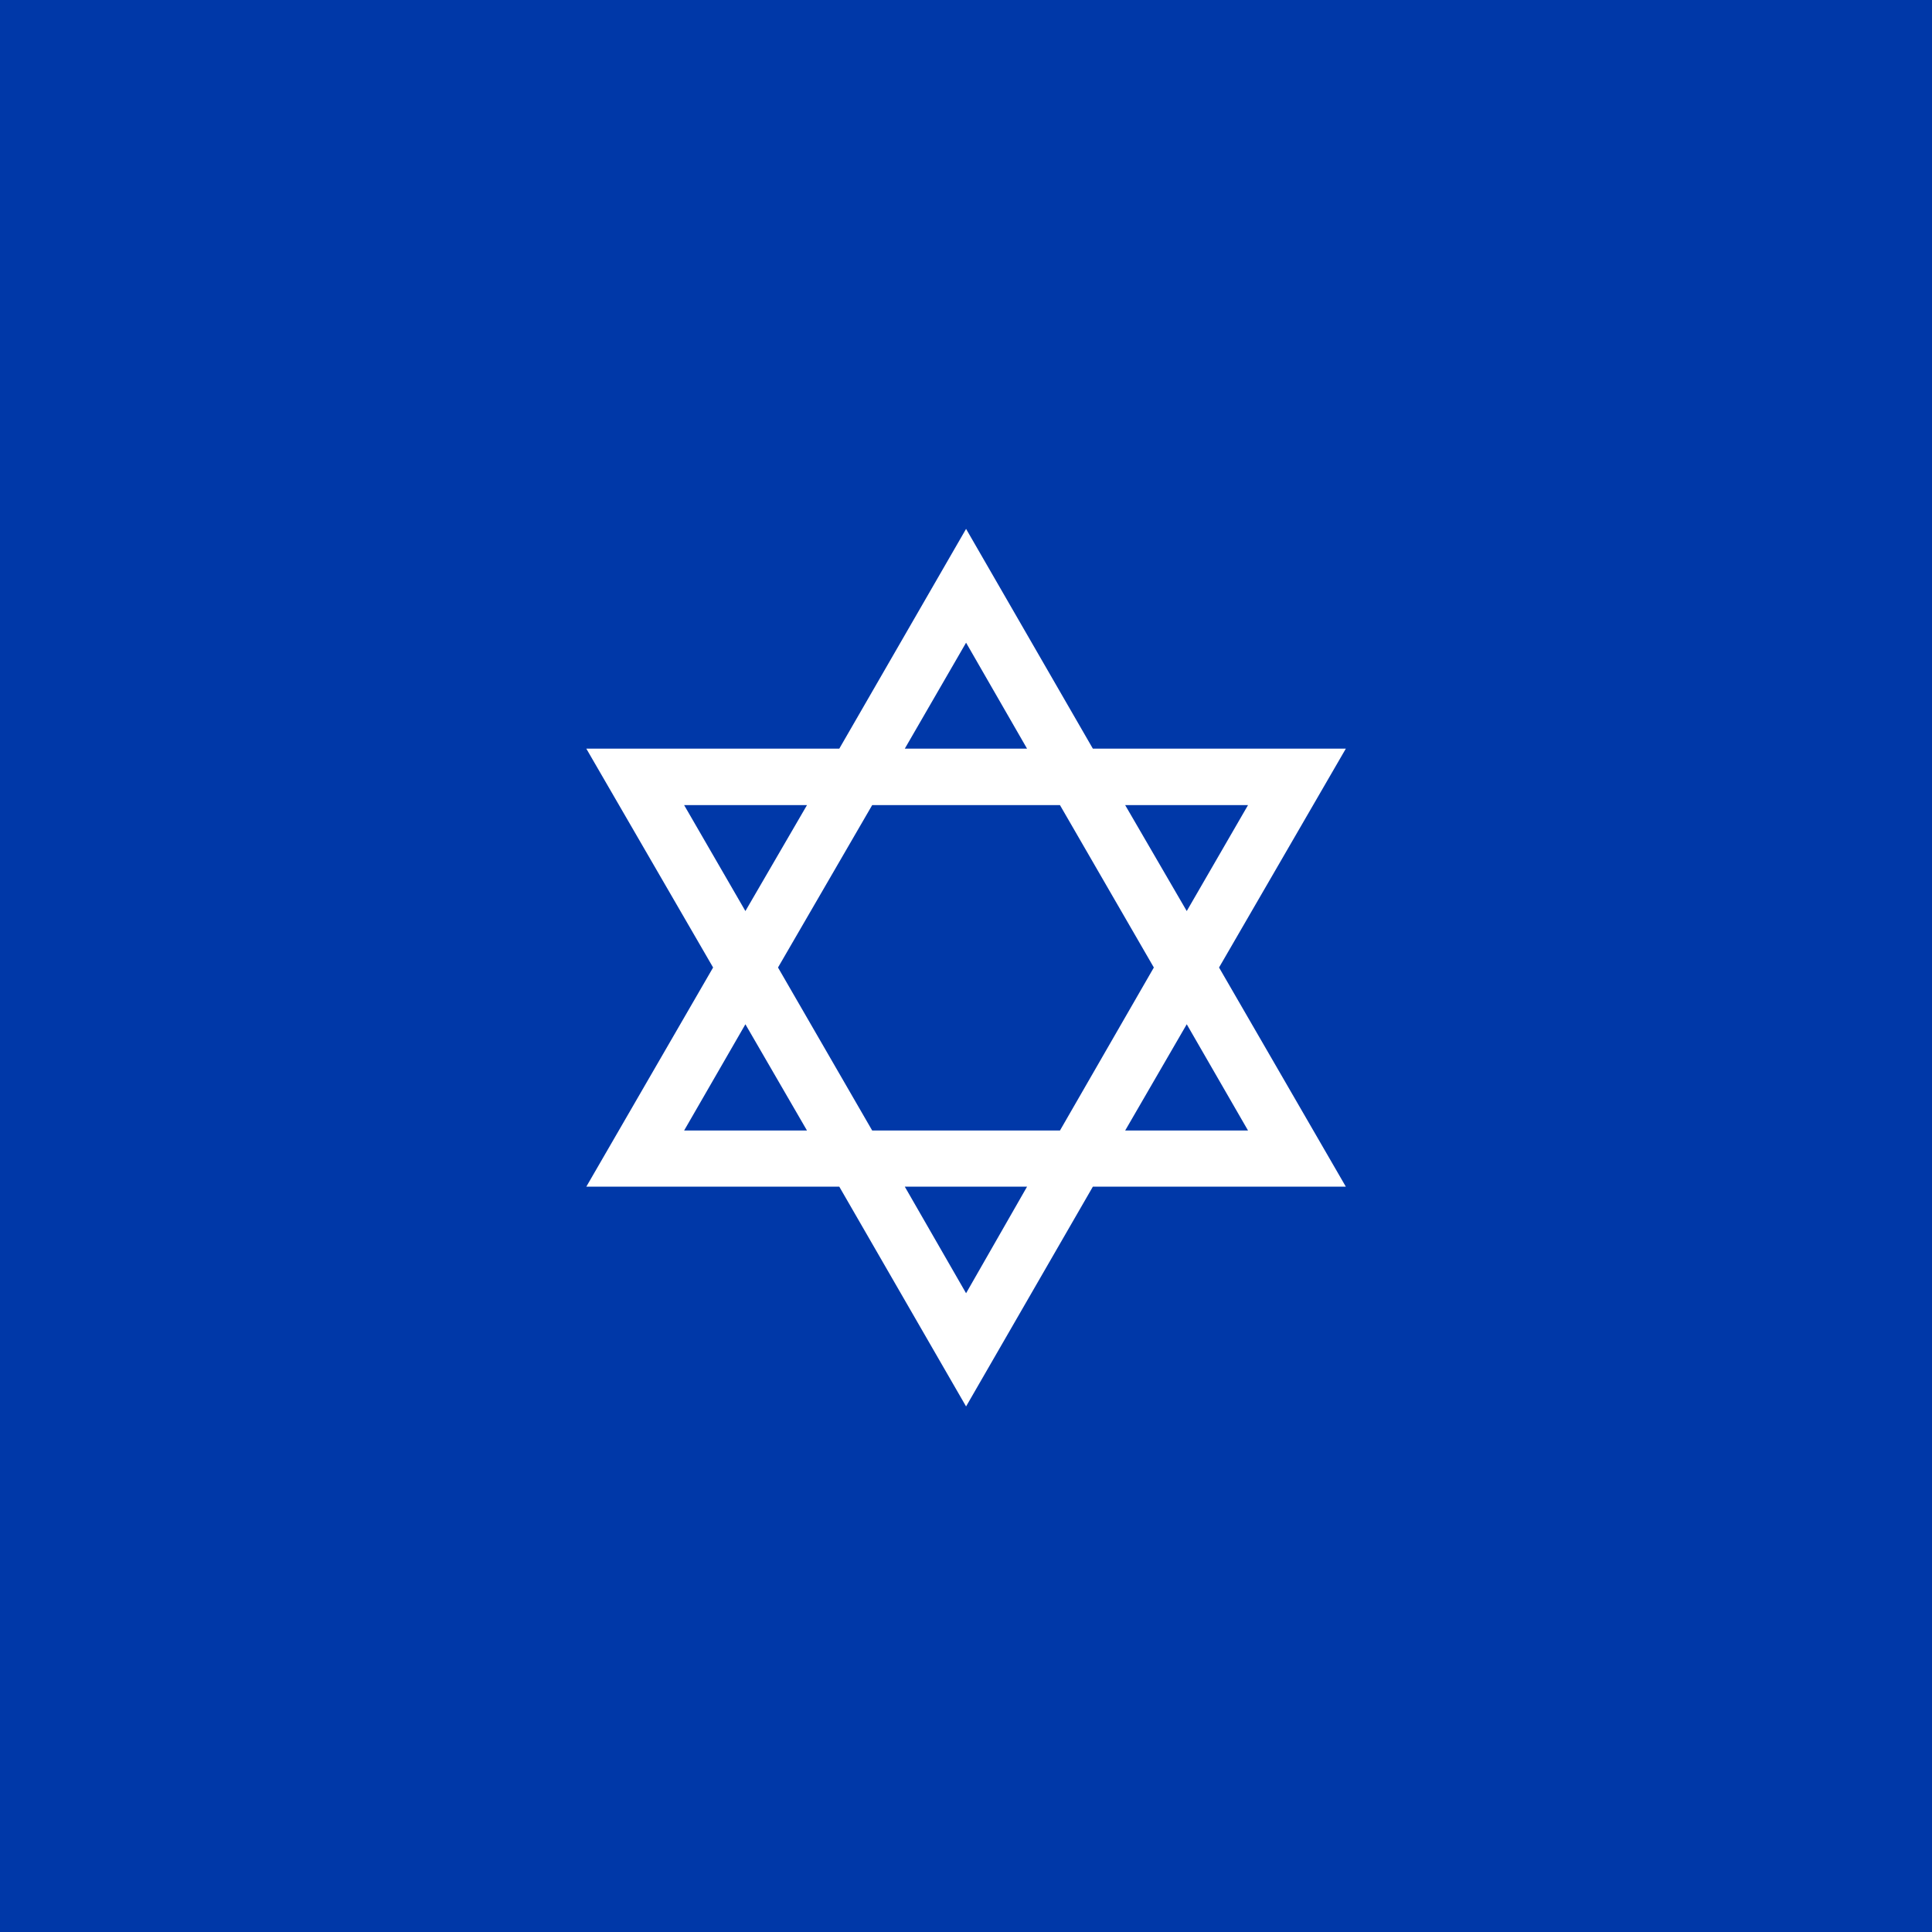
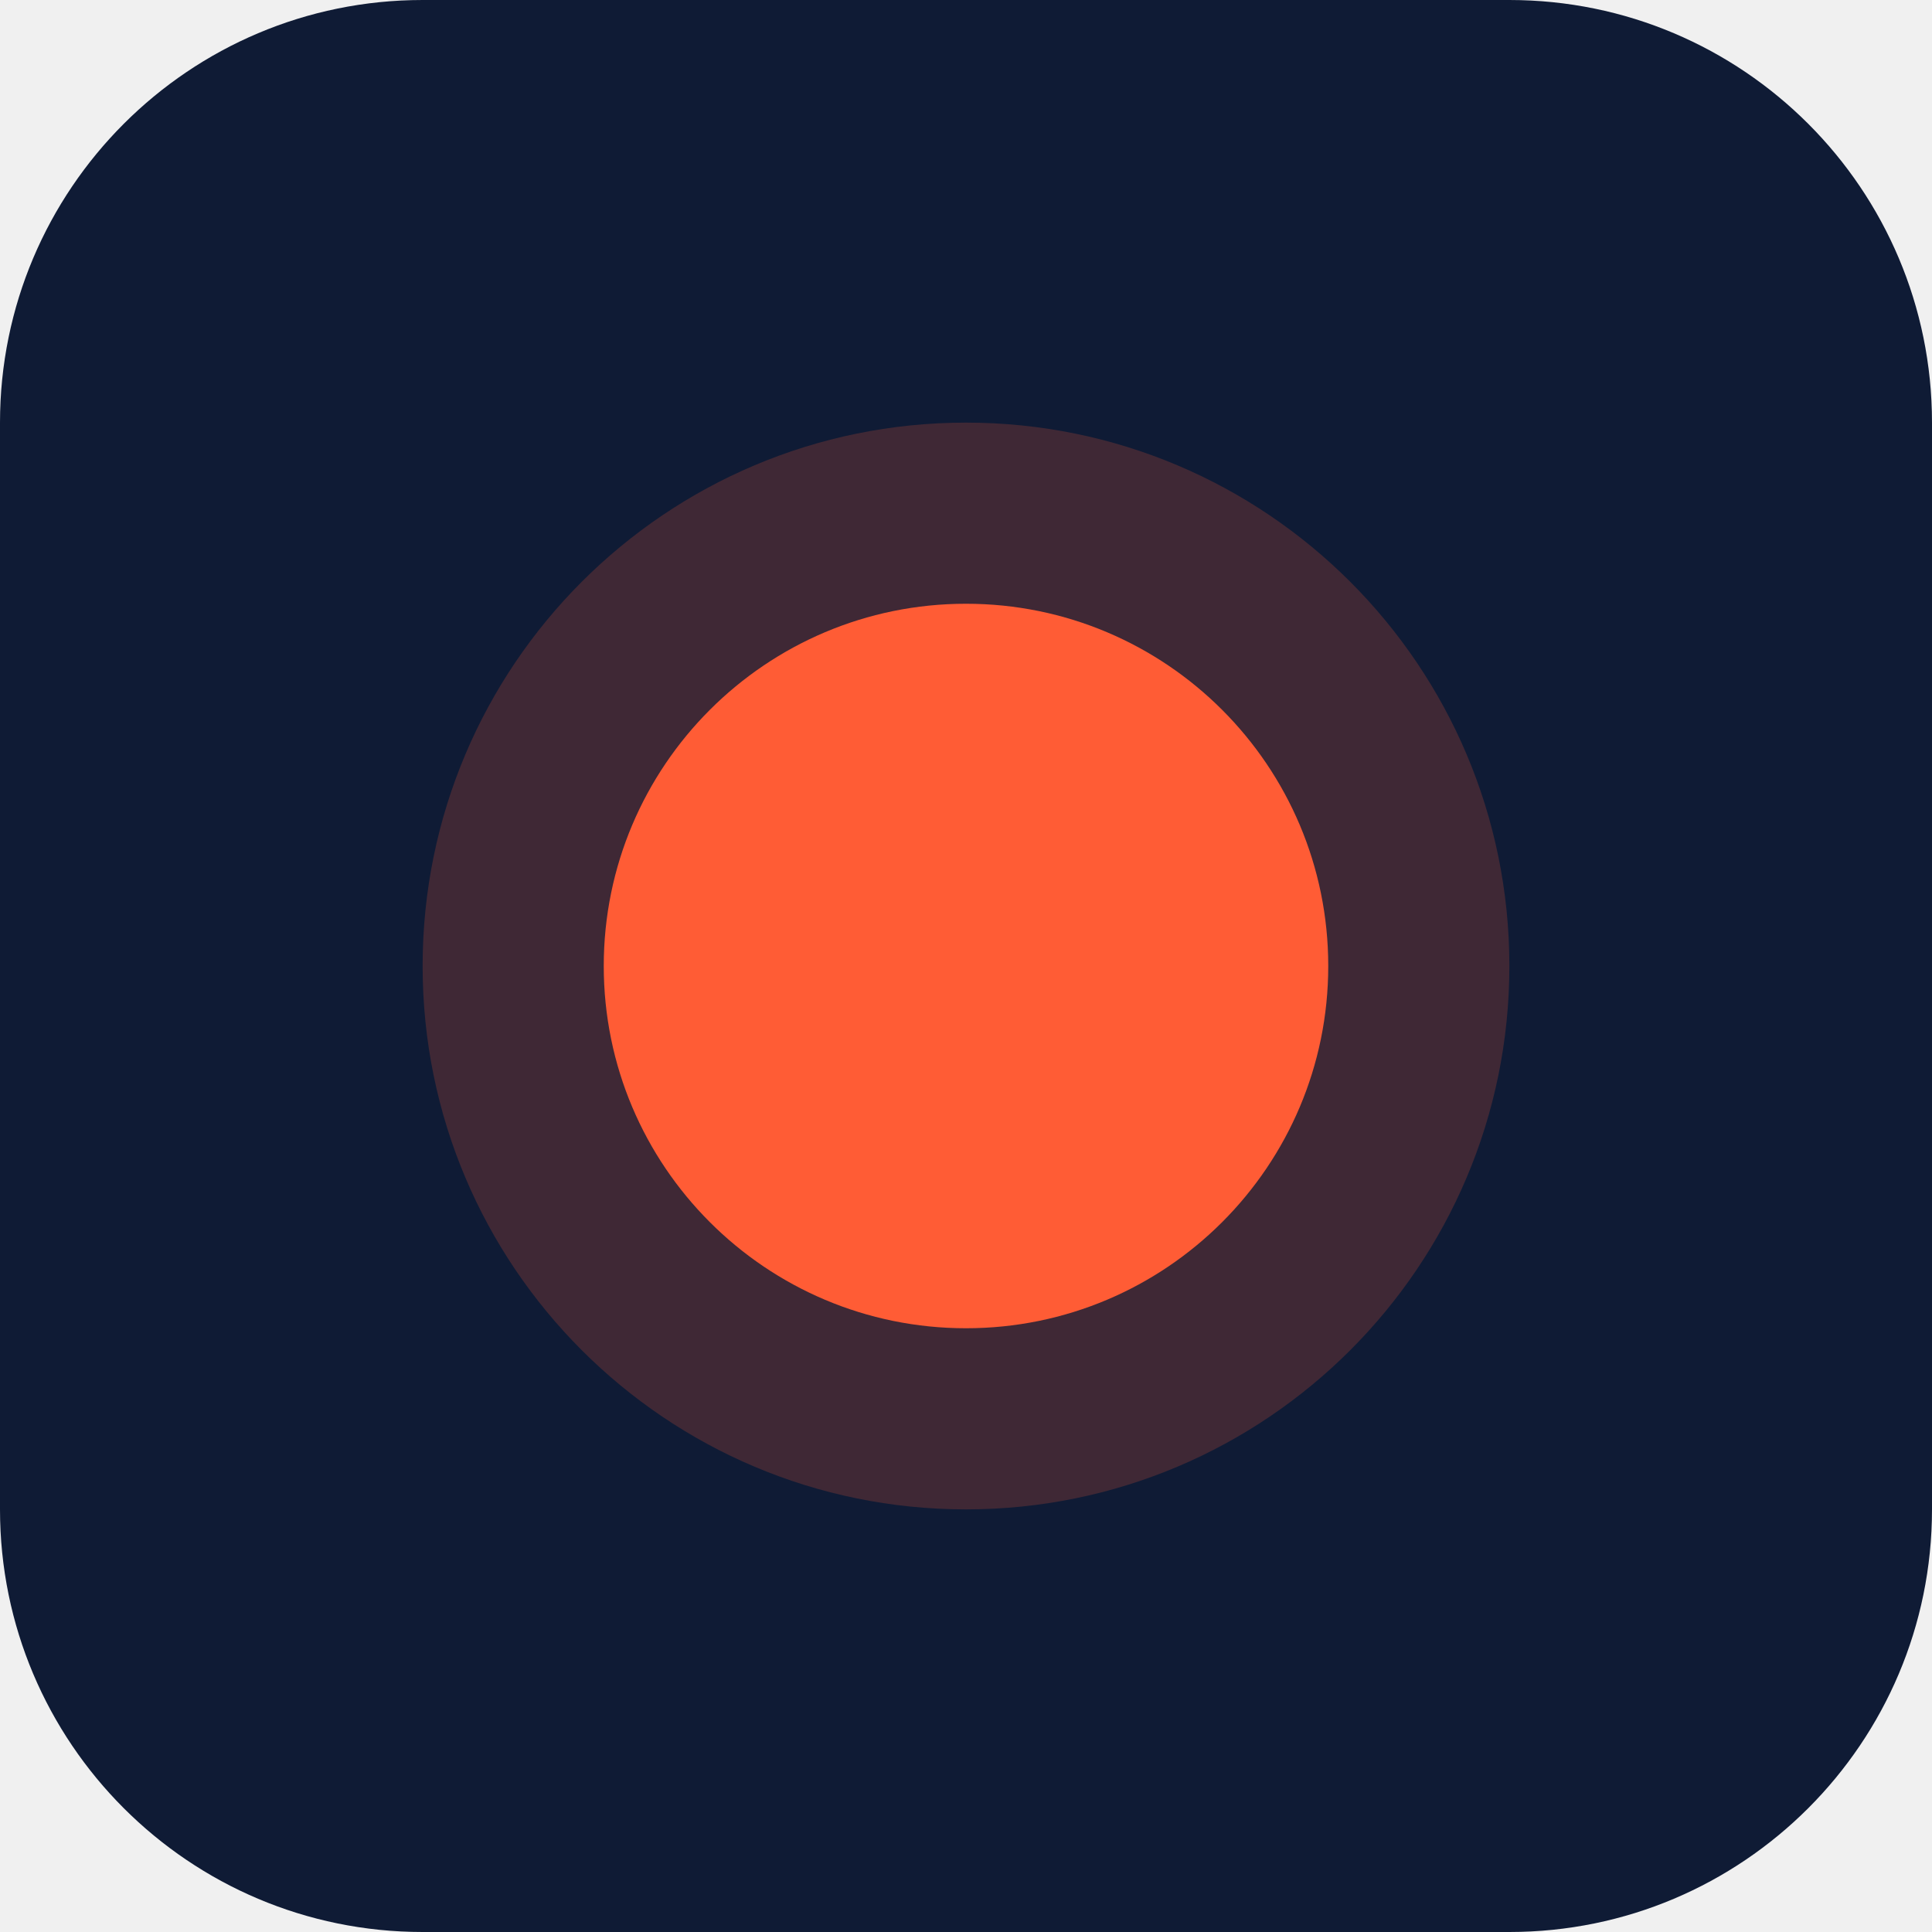
- <svg xmlns="http://www.w3.org/2000/svg" viewBox="0 0 100 100">
-   <rect width="100" height="100" fill="#0038A8" />
-   <text y="72" x="50" text-anchor="middle" font-size="60" fill="white" font-family="sans-serif">✡</text>
+ <svg xmlns="http://www.w3.org/2000/svg" viewBox="0 0 32 32">
+   <rect width="32" height="32" rx="7" fill="#0f1b35" />
+   <circle cx="16" cy="16" r="9" fill="#FF5C35" opacity="0.2" />
+   <circle cx="16" cy="16" r="6" fill="#FF5C35" />
</svg>
